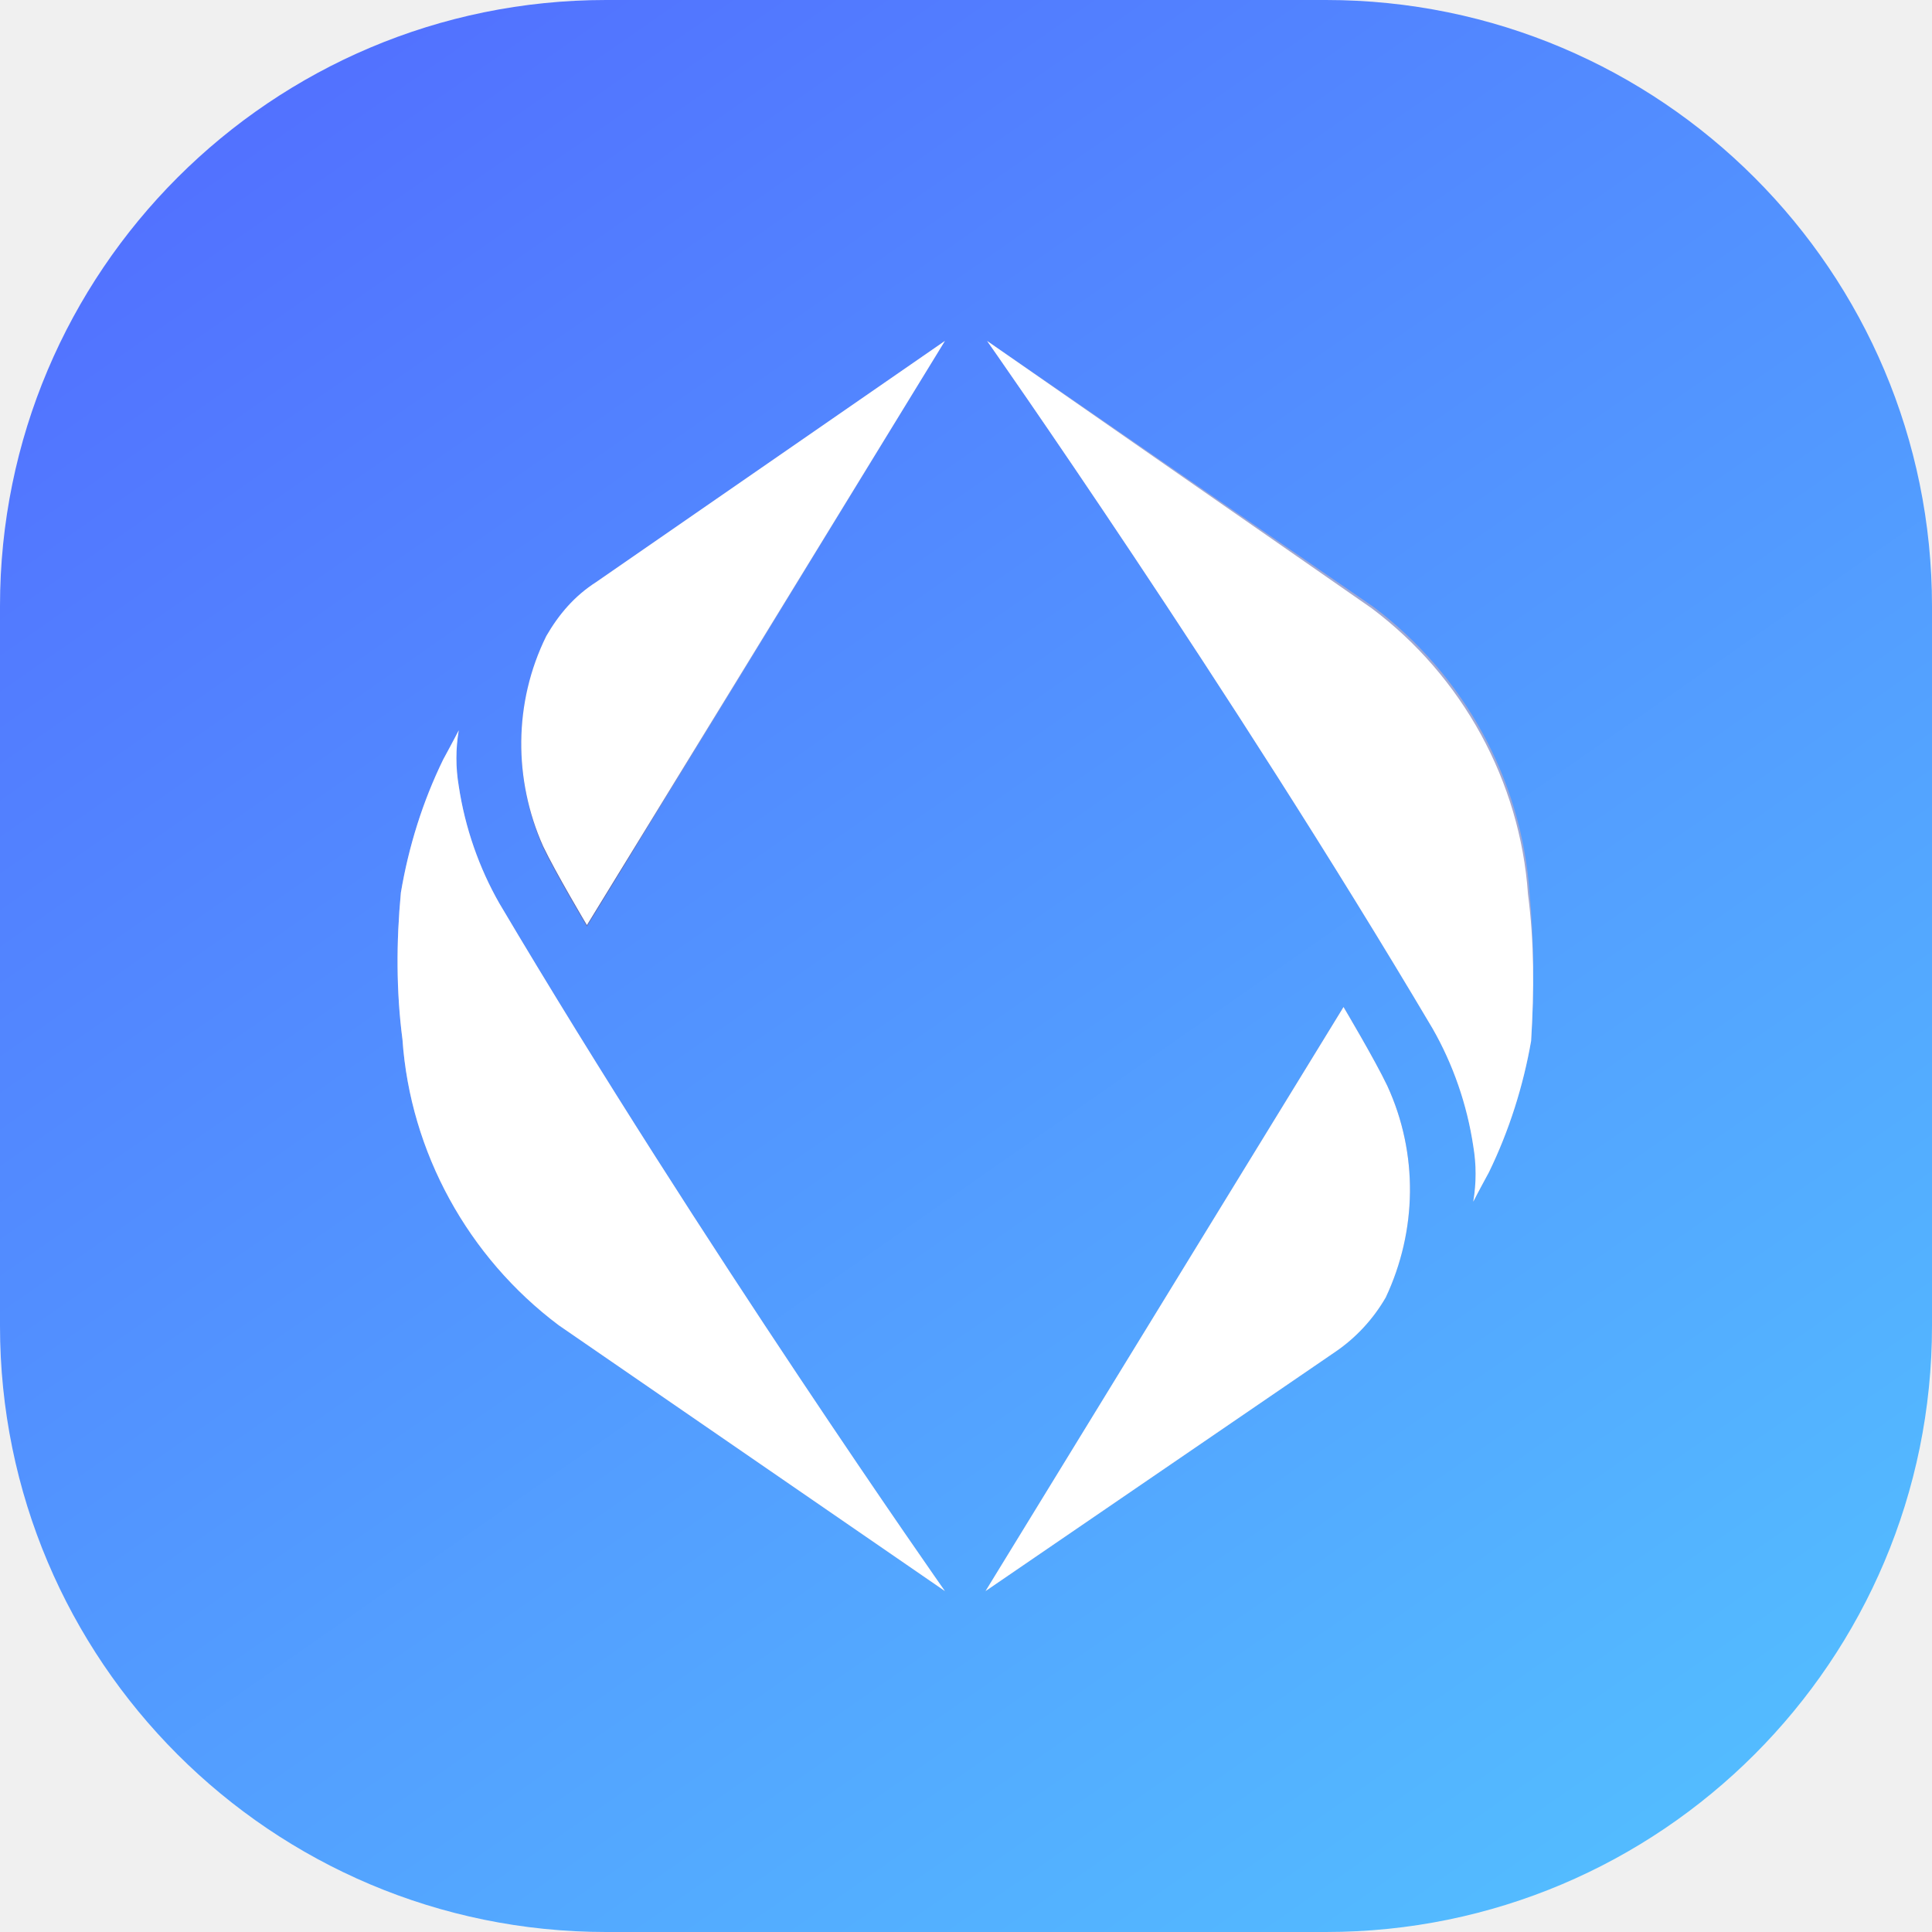
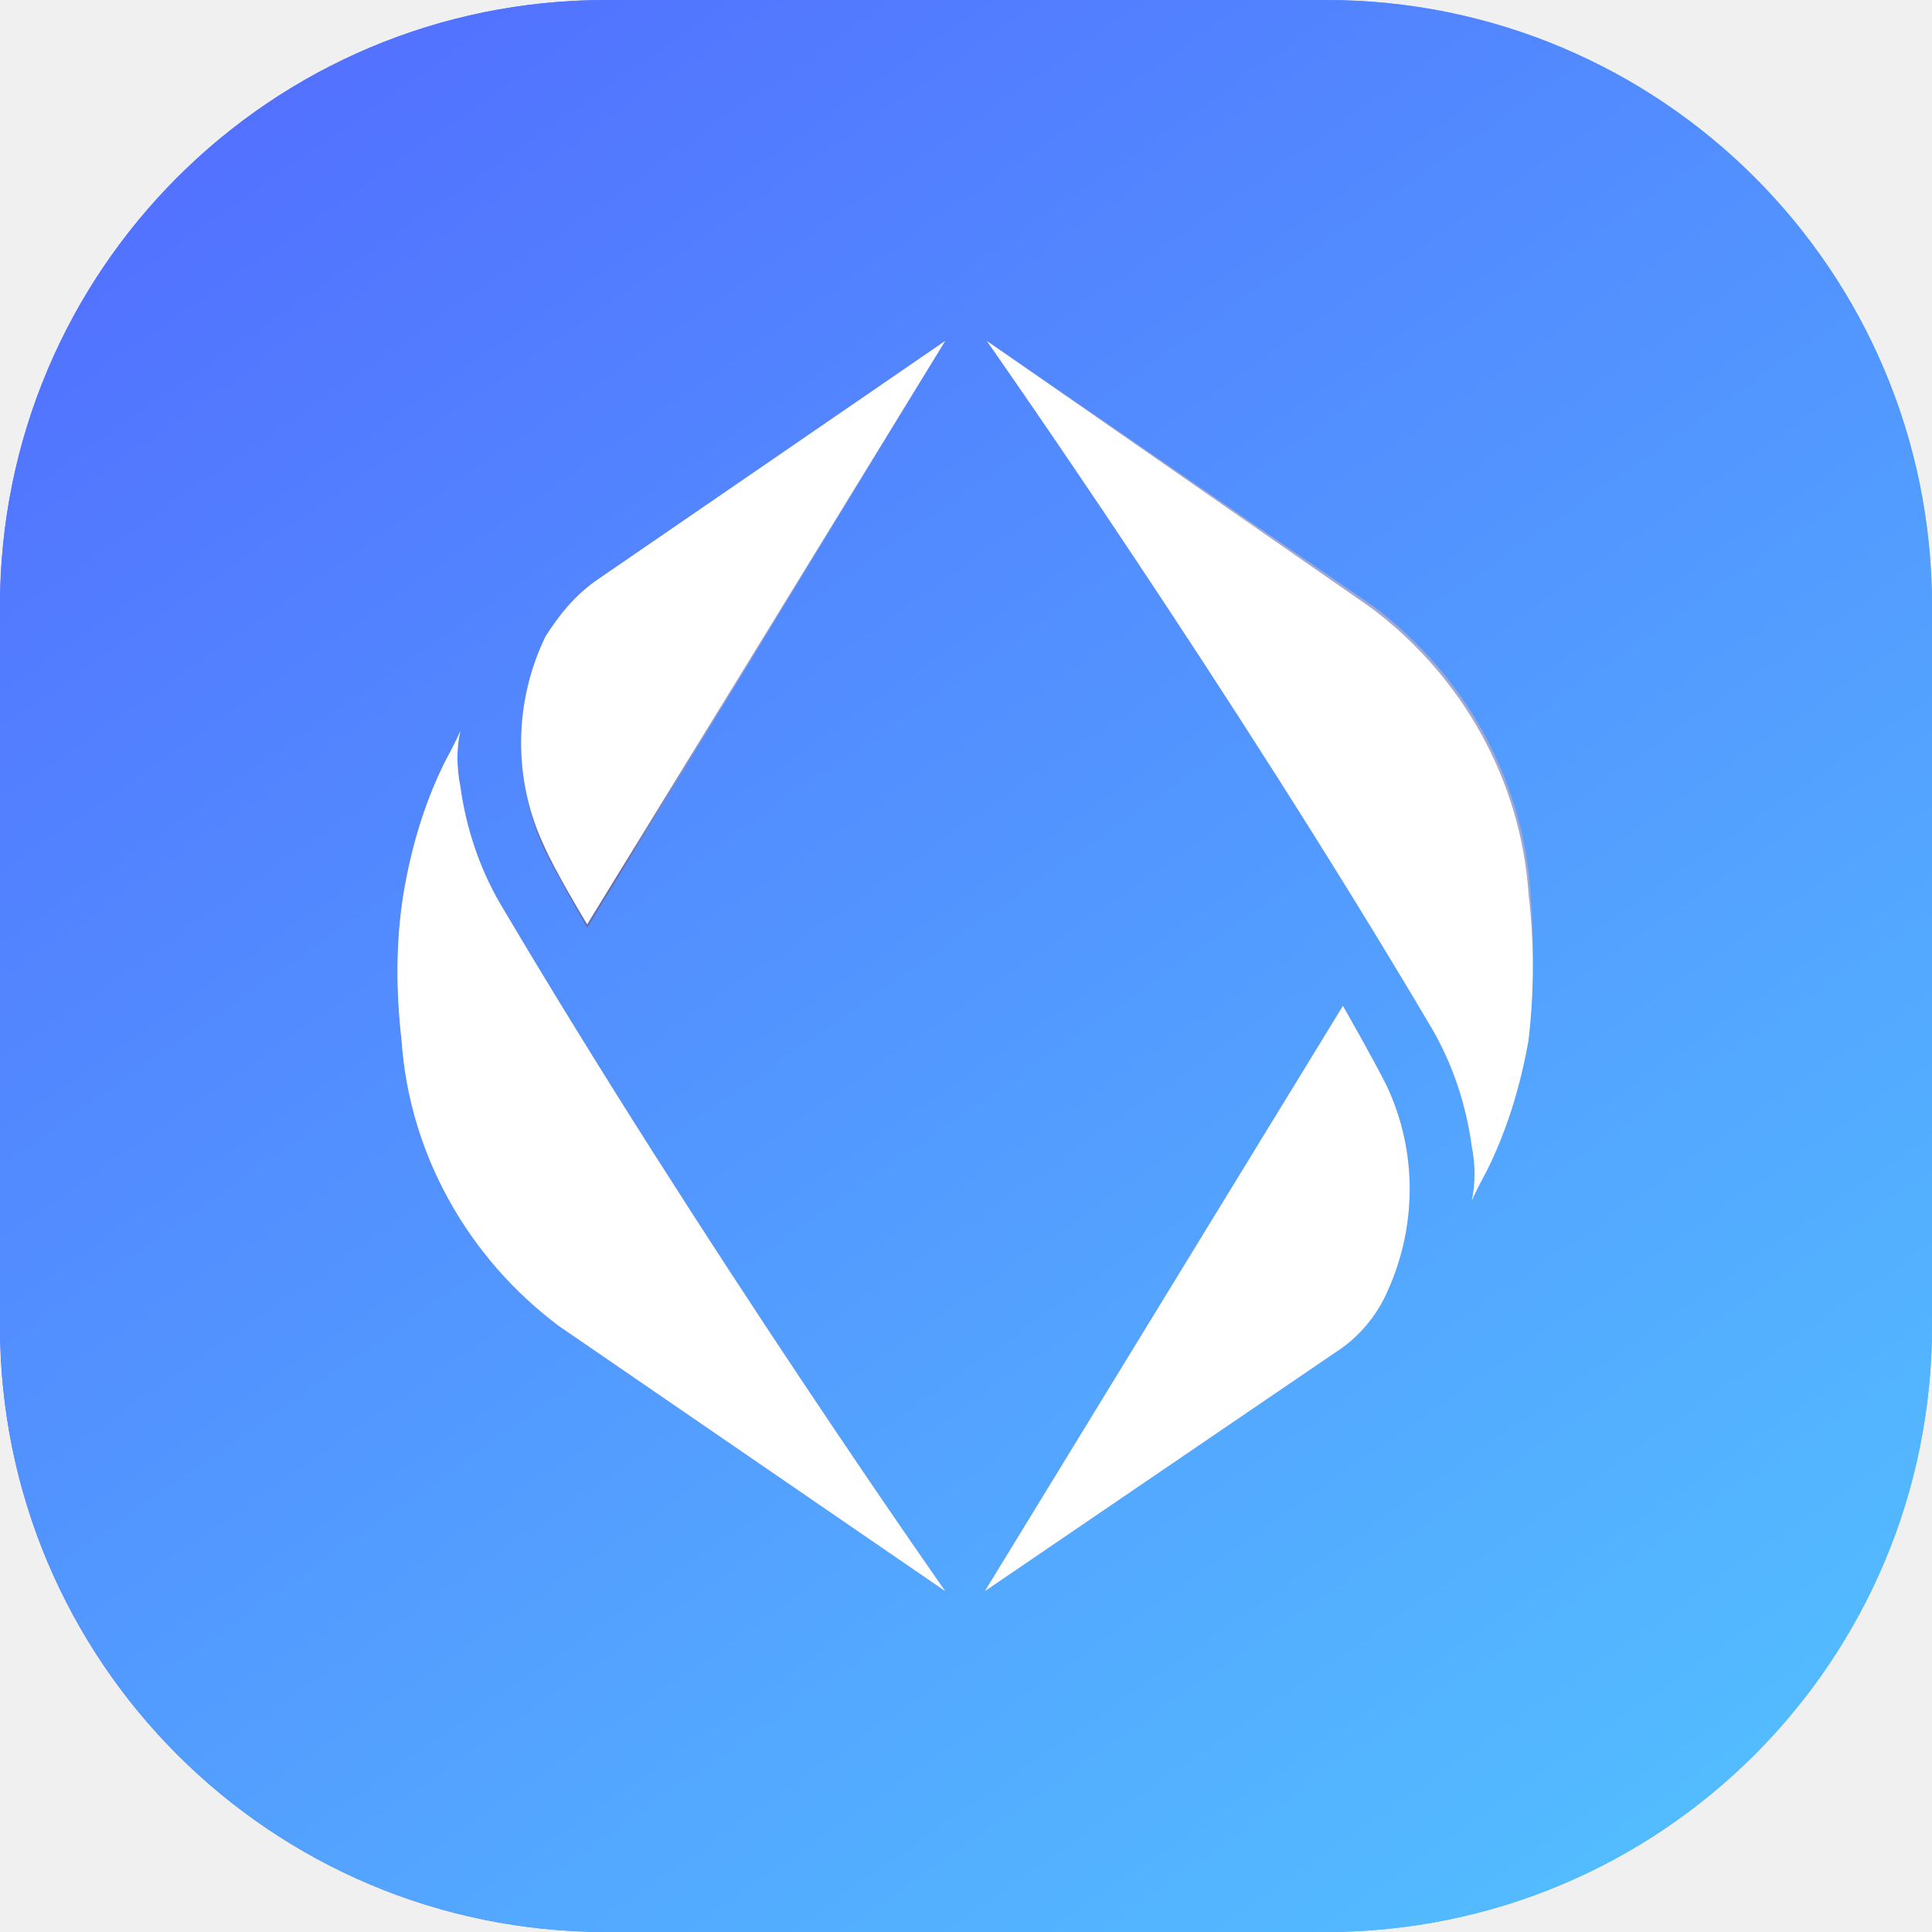
- <svg xmlns="http://www.w3.org/2000/svg" width="102" height="102" viewBox="0 0 102 102" fill="none" alt="Logo for ENS">
-   <rect width="102" height="102" rx="32" fill="url(#paint0_linear_3300_8577)" />
-   <g clip-path="url(#clip0_3300_8577)">
-     <path d="M28.675 44.759C29.336 46.146 30.986 48.92 30.986 48.92L49.886 18L31.481 30.727C30.409 31.461 29.501 32.44 28.84 33.582C27.107 37.09 27.107 41.169 28.675 44.759Z" fill="url(#paint1_linear_3300_8577)" />
-     <path d="M21.248 54.875C21.66 60.831 24.714 66.378 29.501 69.968L49.886 84C49.886 84 37.093 65.807 26.364 47.696C25.292 45.819 24.549 43.698 24.219 41.496C24.054 40.517 24.054 39.538 24.219 38.559C23.971 39.048 23.393 40.109 23.393 40.109C22.32 42.312 21.578 44.677 21.165 47.125C20.918 49.736 20.918 52.346 21.248 54.875Z" fill="#A0A8D4" />
-     <path d="M73.242 57.323C72.582 55.936 70.931 53.162 70.931 53.162L52.032 84L70.519 71.355C71.591 70.621 72.499 69.641 73.159 68.499C74.81 64.991 74.893 60.912 73.242 57.323Z" fill="url(#paint2_linear_3300_8577)" />
-     <path d="M80.752 47.125C80.34 41.169 77.286 35.622 72.499 32.032L52.114 18C52.114 18 64.906 36.193 75.635 54.304C76.708 56.181 77.451 58.302 77.781 60.504C77.946 61.483 77.946 62.462 77.781 63.441C78.029 62.952 78.607 61.891 78.607 61.891C79.68 59.688 80.422 57.323 80.835 54.957C81 52.264 81 49.736 80.752 47.125Z" fill="#A0A8D4" />
-     <path d="M28.841 33.582C29.501 32.44 30.326 31.461 31.482 30.727L49.886 18L30.986 48.838C30.986 48.838 29.336 46.064 28.676 44.677C27.108 41.169 27.108 37.09 28.841 33.582ZM21.248 54.875C21.66 60.831 24.714 66.378 29.501 69.968L49.886 84C49.886 84 37.094 65.807 26.365 47.696C25.292 45.819 24.549 43.698 24.219 41.496C24.054 40.517 24.054 39.538 24.219 38.559C23.971 39.048 23.394 40.109 23.394 40.109C22.321 42.312 21.578 44.677 21.165 47.125C20.918 49.736 20.918 52.346 21.248 54.875ZM73.242 57.323C72.582 55.936 70.931 53.162 70.931 53.162L52.032 84L70.519 71.355C71.592 70.621 72.499 69.641 73.16 68.499C74.81 64.991 74.893 60.912 73.242 57.323ZM80.67 47.206C80.257 41.251 77.204 35.703 72.417 32.114L52.114 18C52.114 18 64.907 36.193 75.636 54.304C76.709 56.181 77.451 58.302 77.781 60.504C77.947 61.483 77.947 62.462 77.781 63.441C78.029 62.952 78.607 61.891 78.607 61.891C79.68 59.688 80.422 57.323 80.835 54.957C81 52.264 81 49.736 80.67 47.206Z" fill="white" />
+ <svg xmlns="http://www.w3.org/2000/svg" xmlns:xlink="http://www.w3.org/1999/xlink" version="1.1" id="Layer_1" x="0px" y="0px" viewBox="0 0 102 102" style="enable-background:new 0 0 102 102;" xml:space="preserve">
+   <style type="text/css">
+ 	.st0{fill:url(#SVGID_1_);}
+ 	.st1{fill:url(#SVGID_00000086662549756473276720000012271680710845080751_);}
+ 	.st2{clip-path:url(#SVGID_00000180333774102308321560000002259266142824285839_);}
+ 	.st3{fill:url(#SVGID_00000132778182629166234550000010211416903035612331_);}
+ 	.st4{fill:#A0A8D4;}
+ 	.st5{fill:url(#SVGID_00000165935331796406799680000011022944104492423614_);}
+ 	.st6{fill:#FFFFFF;}
+ </style>
+   <linearGradient id="SVGID_1_" gradientUnits="userSpaceOnUse" x1="0" y1="51" x2="102" y2="51">
+     <stop offset="0" style="stop-color:#5260FF" />
+     <stop offset="0.326" style="stop-color:#527EFF" />
+     <stop offset="1" style="stop-color:#53BBFF" />
+   </linearGradient>
+   <path class="st0" d="M32,0h38c17.7,0,32,14.3,32,32v38c0,17.7-14.3,32-32,32H32C14.3,102,0,87.7,0,70V32C0,14.3,14.3,0,32,0z" />
+   <linearGradient id="SVGID_00000168105165864958612290000000696679693444184501_" gradientUnits="userSpaceOnUse" x1="2.105" y1="123.063" x2="84.105" y2="5.563" gradientTransform="matrix(1 0 0 -1 0 104)">
+     <stop offset="0" style="stop-color:#5260FF" />
+     <stop offset="0.326" style="stop-color:#527EFF" />
+     <stop offset="1" style="stop-color:#53BBFF" />
+   </linearGradient>
+   <path style="fill:url(#SVGID_00000168105165864958612290000000696679693444184501_);" d="M32,0h38c17.7,0,32,14.3,32,32v38  c0,17.7-14.3,32-32,32H32C14.3,102,0,87.7,0,70V32C0,14.3,14.3,0,32,0z" />
+   <g>
+     <defs>
+       <rect id="SVGID_00000120548011108447637700000008356567033188716181_" x="21" y="18" width="60" height="66" />
+     </defs>
+     <clipPath id="SVGID_00000181804173121292639140000012276707726953659565_">
+       <use xlink:href="#SVGID_00000120548011108447637700000008356567033188716181_" style="overflow:visible;" />
+     </clipPath>
+     <g style="clip-path:url(#SVGID_00000181804173121292639140000012276707726953659565_);">
+       <linearGradient id="SVGID_00000116219069758146973940000006267076127405096850_" gradientUnits="userSpaceOnUse" x1="50.481" y1="85.457" x2="26.535" y2="59.196" gradientTransform="matrix(1 0 0 -1 0 104)">
+         <stop offset="0.58" style="stop-color:#A0A8D4" />
+         <stop offset="0.73" style="stop-color:#8791C7" />
+         <stop offset="0.91" style="stop-color:#6470B4" />
+       </linearGradient>
+       <path style="fill:url(#SVGID_00000116219069758146973940000006267076127405096850_);" d="M28.7,44.8c0.7,1.4,2.3,4.2,2.3,4.2    L49.9,18L31.5,30.7c-1.1,0.7-2,1.7-2.6,2.9C27.1,37.1,27.1,41.2,28.7,44.8z" />
+       <path class="st4" d="M21.2,54.9c0.4,6,3.5,11.5,8.3,15.1l20.4,14c0,0-12.8-18.2-23.5-36.3c-1.1-1.9-1.8-4-2.1-6.2    c-0.2-1-0.2-2,0-2.9c-0.2,0.5-0.8,1.6-0.8,1.6c-1.1,2.2-1.8,4.6-2.2,7C20.9,49.7,20.9,52.3,21.2,54.9z" />
+       <linearGradient id="SVGID_00000030444699168877169620000013794257591469874606_" gradientUnits="userSpaceOnUse" x1="51.496" y1="20.489" x2="75.433" y2="46.732" gradientTransform="matrix(1 0 0 -1 0 104)">
+         <stop offset="0.58" style="stop-color:#A0A8D4" />
+         <stop offset="0.73" style="stop-color:#8791C7" />
+         <stop offset="0.91" style="stop-color:#6470B4" />
+       </linearGradient>
+       <path style="fill:url(#SVGID_00000030444699168877169620000013794257591469874606_);" d="M73.2,57.3c-0.7-1.4-2.3-4.2-2.3-4.2    L52,84l18.5-12.6c1.1-0.7,2-1.7,2.6-2.9C74.8,65,74.9,60.9,73.2,57.3z" />
+       <path class="st4" d="M80.8,47.1c-0.4-6-3.5-11.5-8.3-15.1L52.1,18c0,0,12.8,18.2,23.5,36.3c1.1,1.9,1.8,4,2.1,6.2    c0.2,1,0.2,2,0,2.9c0.2-0.5,0.8-1.6,0.8-1.6c1.1-2.2,1.8-4.6,2.2-6.9C81,52.3,81,49.7,80.8,47.1z" />
+       <path class="st6" d="M28.8,33.6c0.7-1.1,1.5-2.1,2.6-2.9L49.9,18L31,48.8c0,0-1.7-2.8-2.3-4.2C27.1,41.2,27.1,37.1,28.8,33.6z     M21.2,54.9c0.4,6,3.5,11.5,8.3,15.1l20.4,14c0,0-12.8-18.2-23.5-36.3c-1.1-1.9-1.8-4-2.1-6.2c-0.2-1-0.2-2,0-2.9    c-0.2,0.5-0.8,1.6-0.8,1.6c-1.1,2.2-1.8,4.6-2.2,7C20.9,49.7,20.9,52.3,21.2,54.9z M73.2,57.3c-0.7-1.4-2.3-4.2-2.3-4.2L52,84    l18.5-12.6c1.1-0.7,2-1.7,2.6-2.9C74.8,65,74.9,60.9,73.2,57.3z M80.7,47.2c-0.4-6-3.5-11.5-8.3-15.1L52.1,18    c0,0,12.8,18.2,23.5,36.3c1.1,1.9,1.8,4,2.1,6.2c0.2,1,0.2,2,0,2.9c0.2-0.5,0.8-1.6,0.8-1.6c1.1-2.2,1.8-4.6,2.2-6.9    C81,52.3,81,49.7,80.7,47.2z" />
+     </g>
  </g>
-   <defs>
-     <linearGradient id="paint0_linear_3300_8577" x1="-3" y1="-15.5" x2="79" y2="102" gradientUnits="userSpaceOnUse">
-       <stop stop-color="#5260FF" />
-       <stop offset="0.326" stop-color="#527EFF" />
-       <stop offset="1" stop-color="#53BBFF" />
-     </linearGradient>
-     <linearGradient id="paint1_linear_3300_8577" x1="50.745" y1="18.773" x2="26.799" y2="45.035" gradientUnits="userSpaceOnUse">
-       <stop offset="0.58" stop-color="#A0A8D4" />
-       <stop offset="0.73" stop-color="#8791C7" />
-       <stop offset="0.91" stop-color="#6470B4" />
-     </linearGradient>
-     <linearGradient id="paint2_linear_3300_8577" x1="51.255" y1="83.281" x2="75.192" y2="57.038" gradientUnits="userSpaceOnUse">
-       <stop offset="0.58" stop-color="#A0A8D4" />
-       <stop offset="0.73" stop-color="#8791C7" />
-       <stop offset="0.91" stop-color="#6470B4" />
-     </linearGradient>
-     <clipPath id="clip0_3300_8577">
-       <rect width="60" height="66" fill="white" transform="translate(21 18)" />
-     </clipPath>
-   </defs>
</svg>
